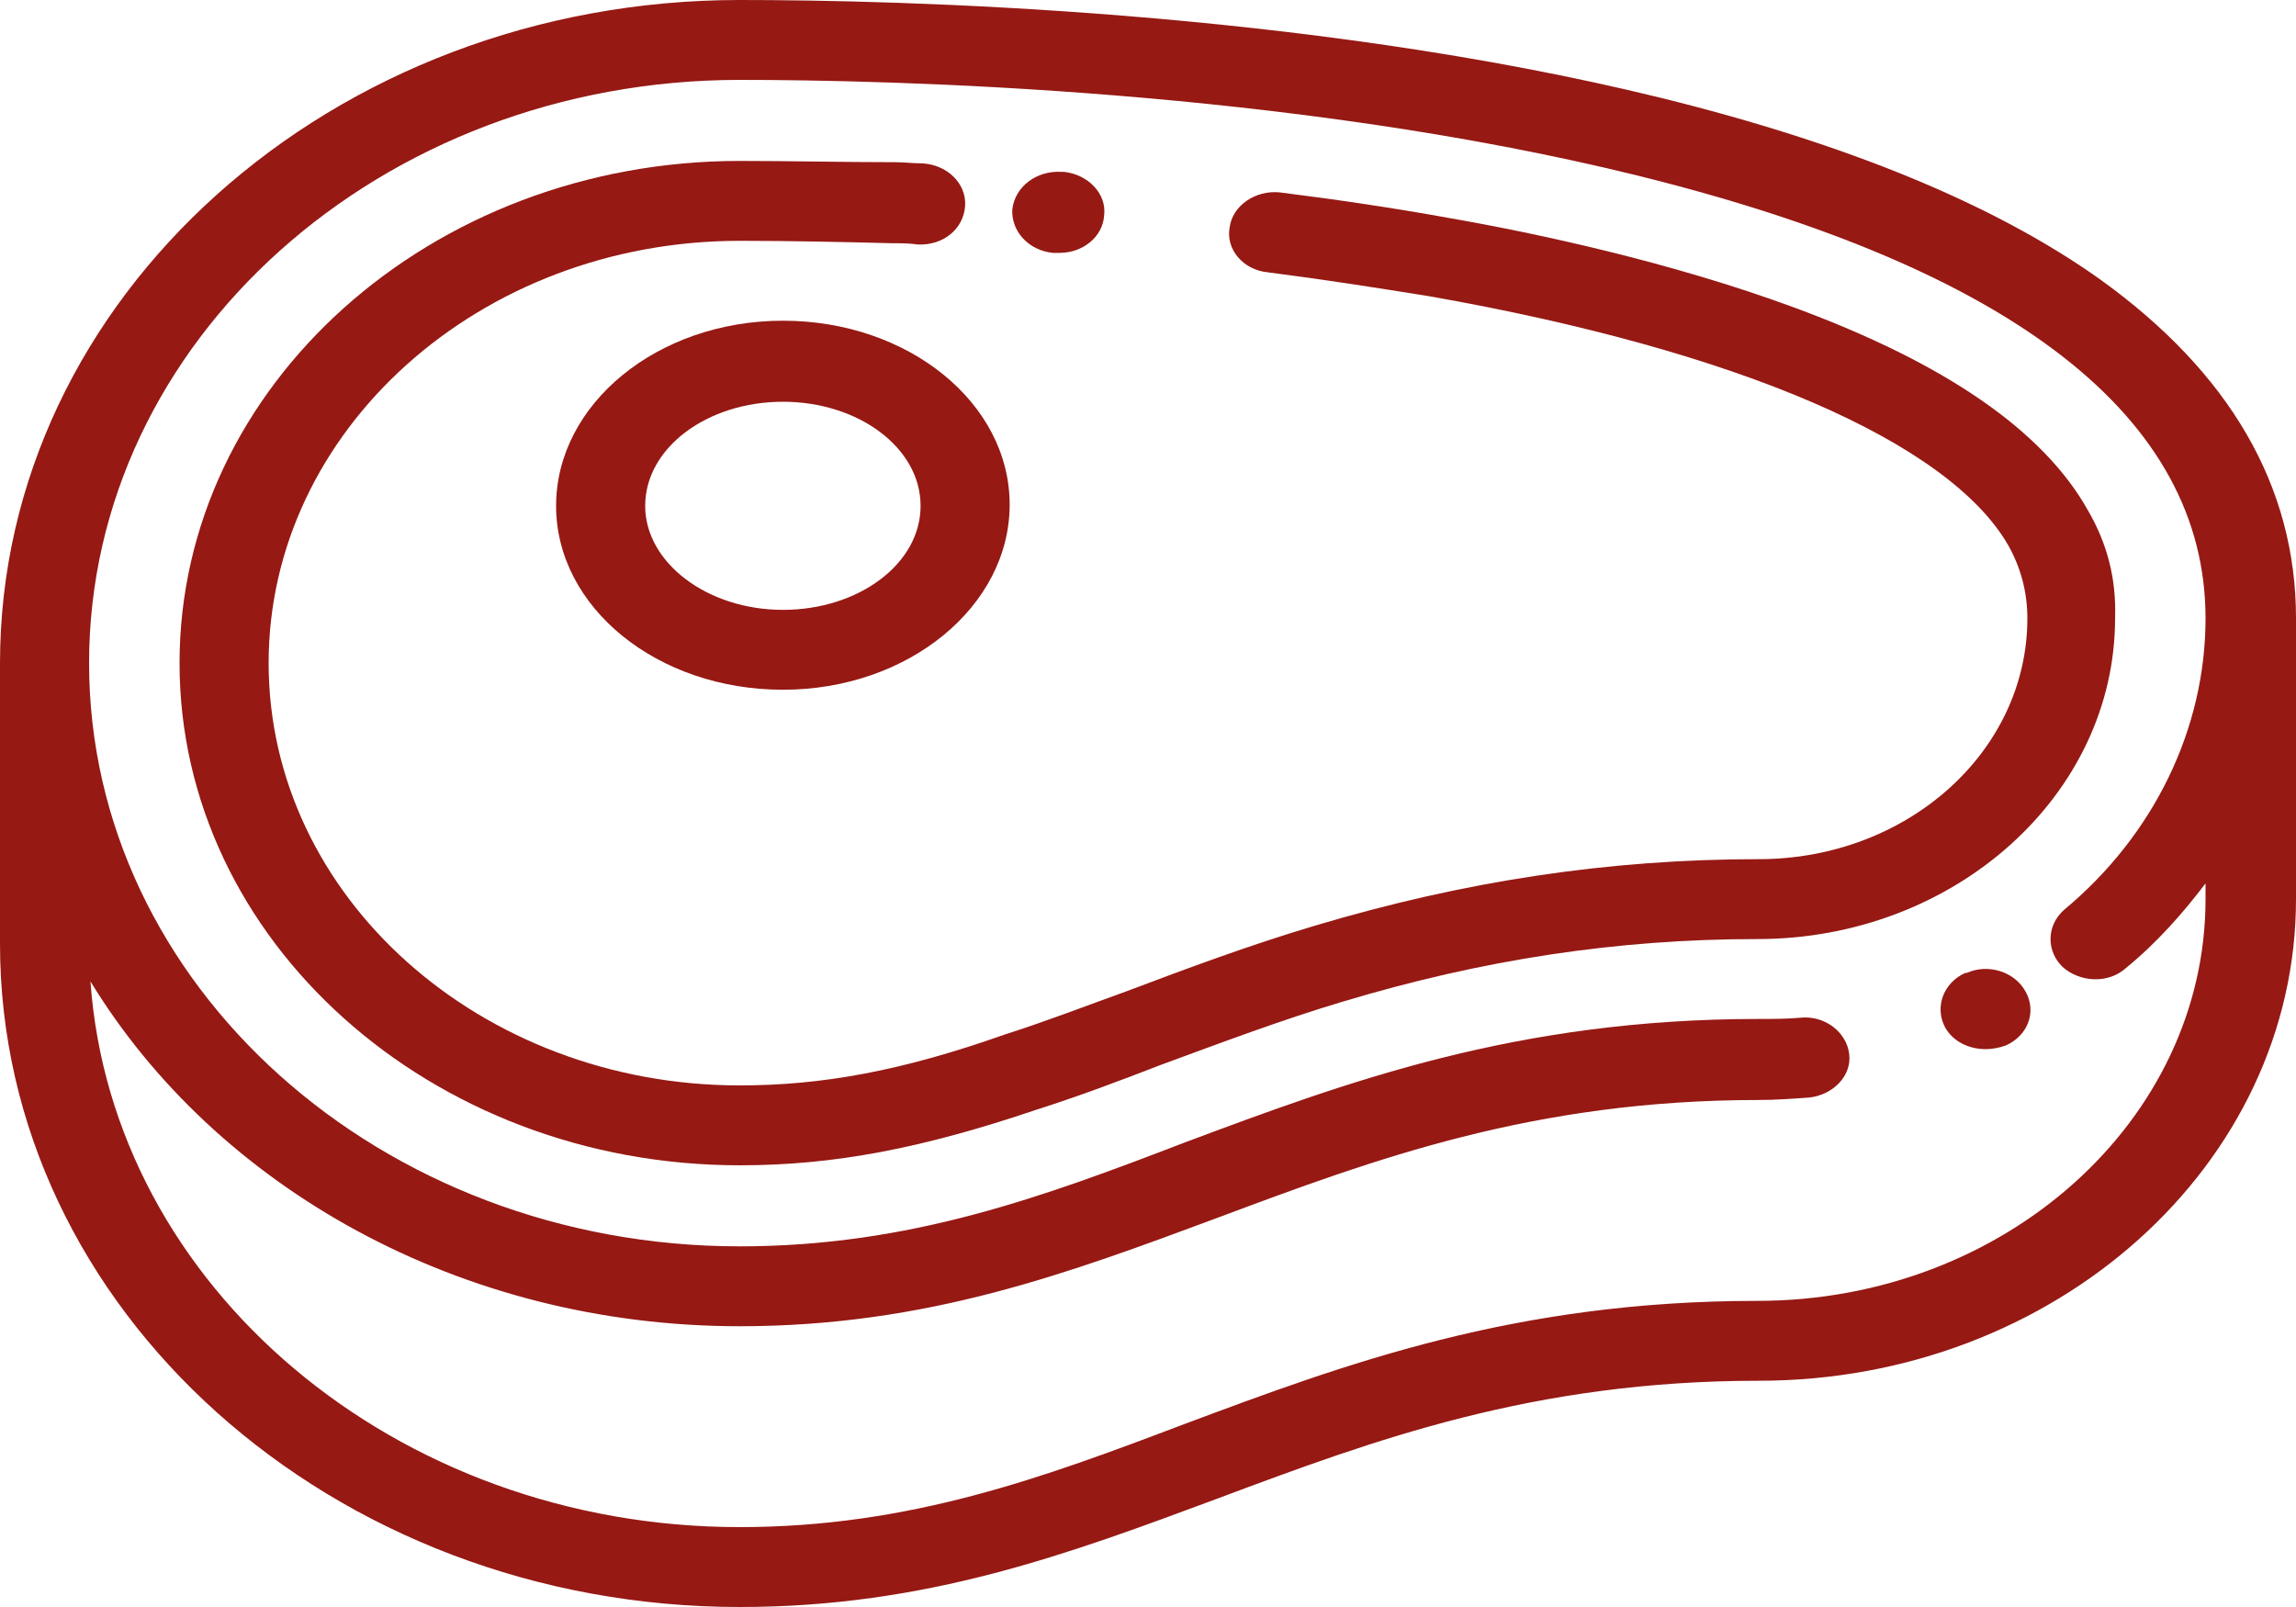
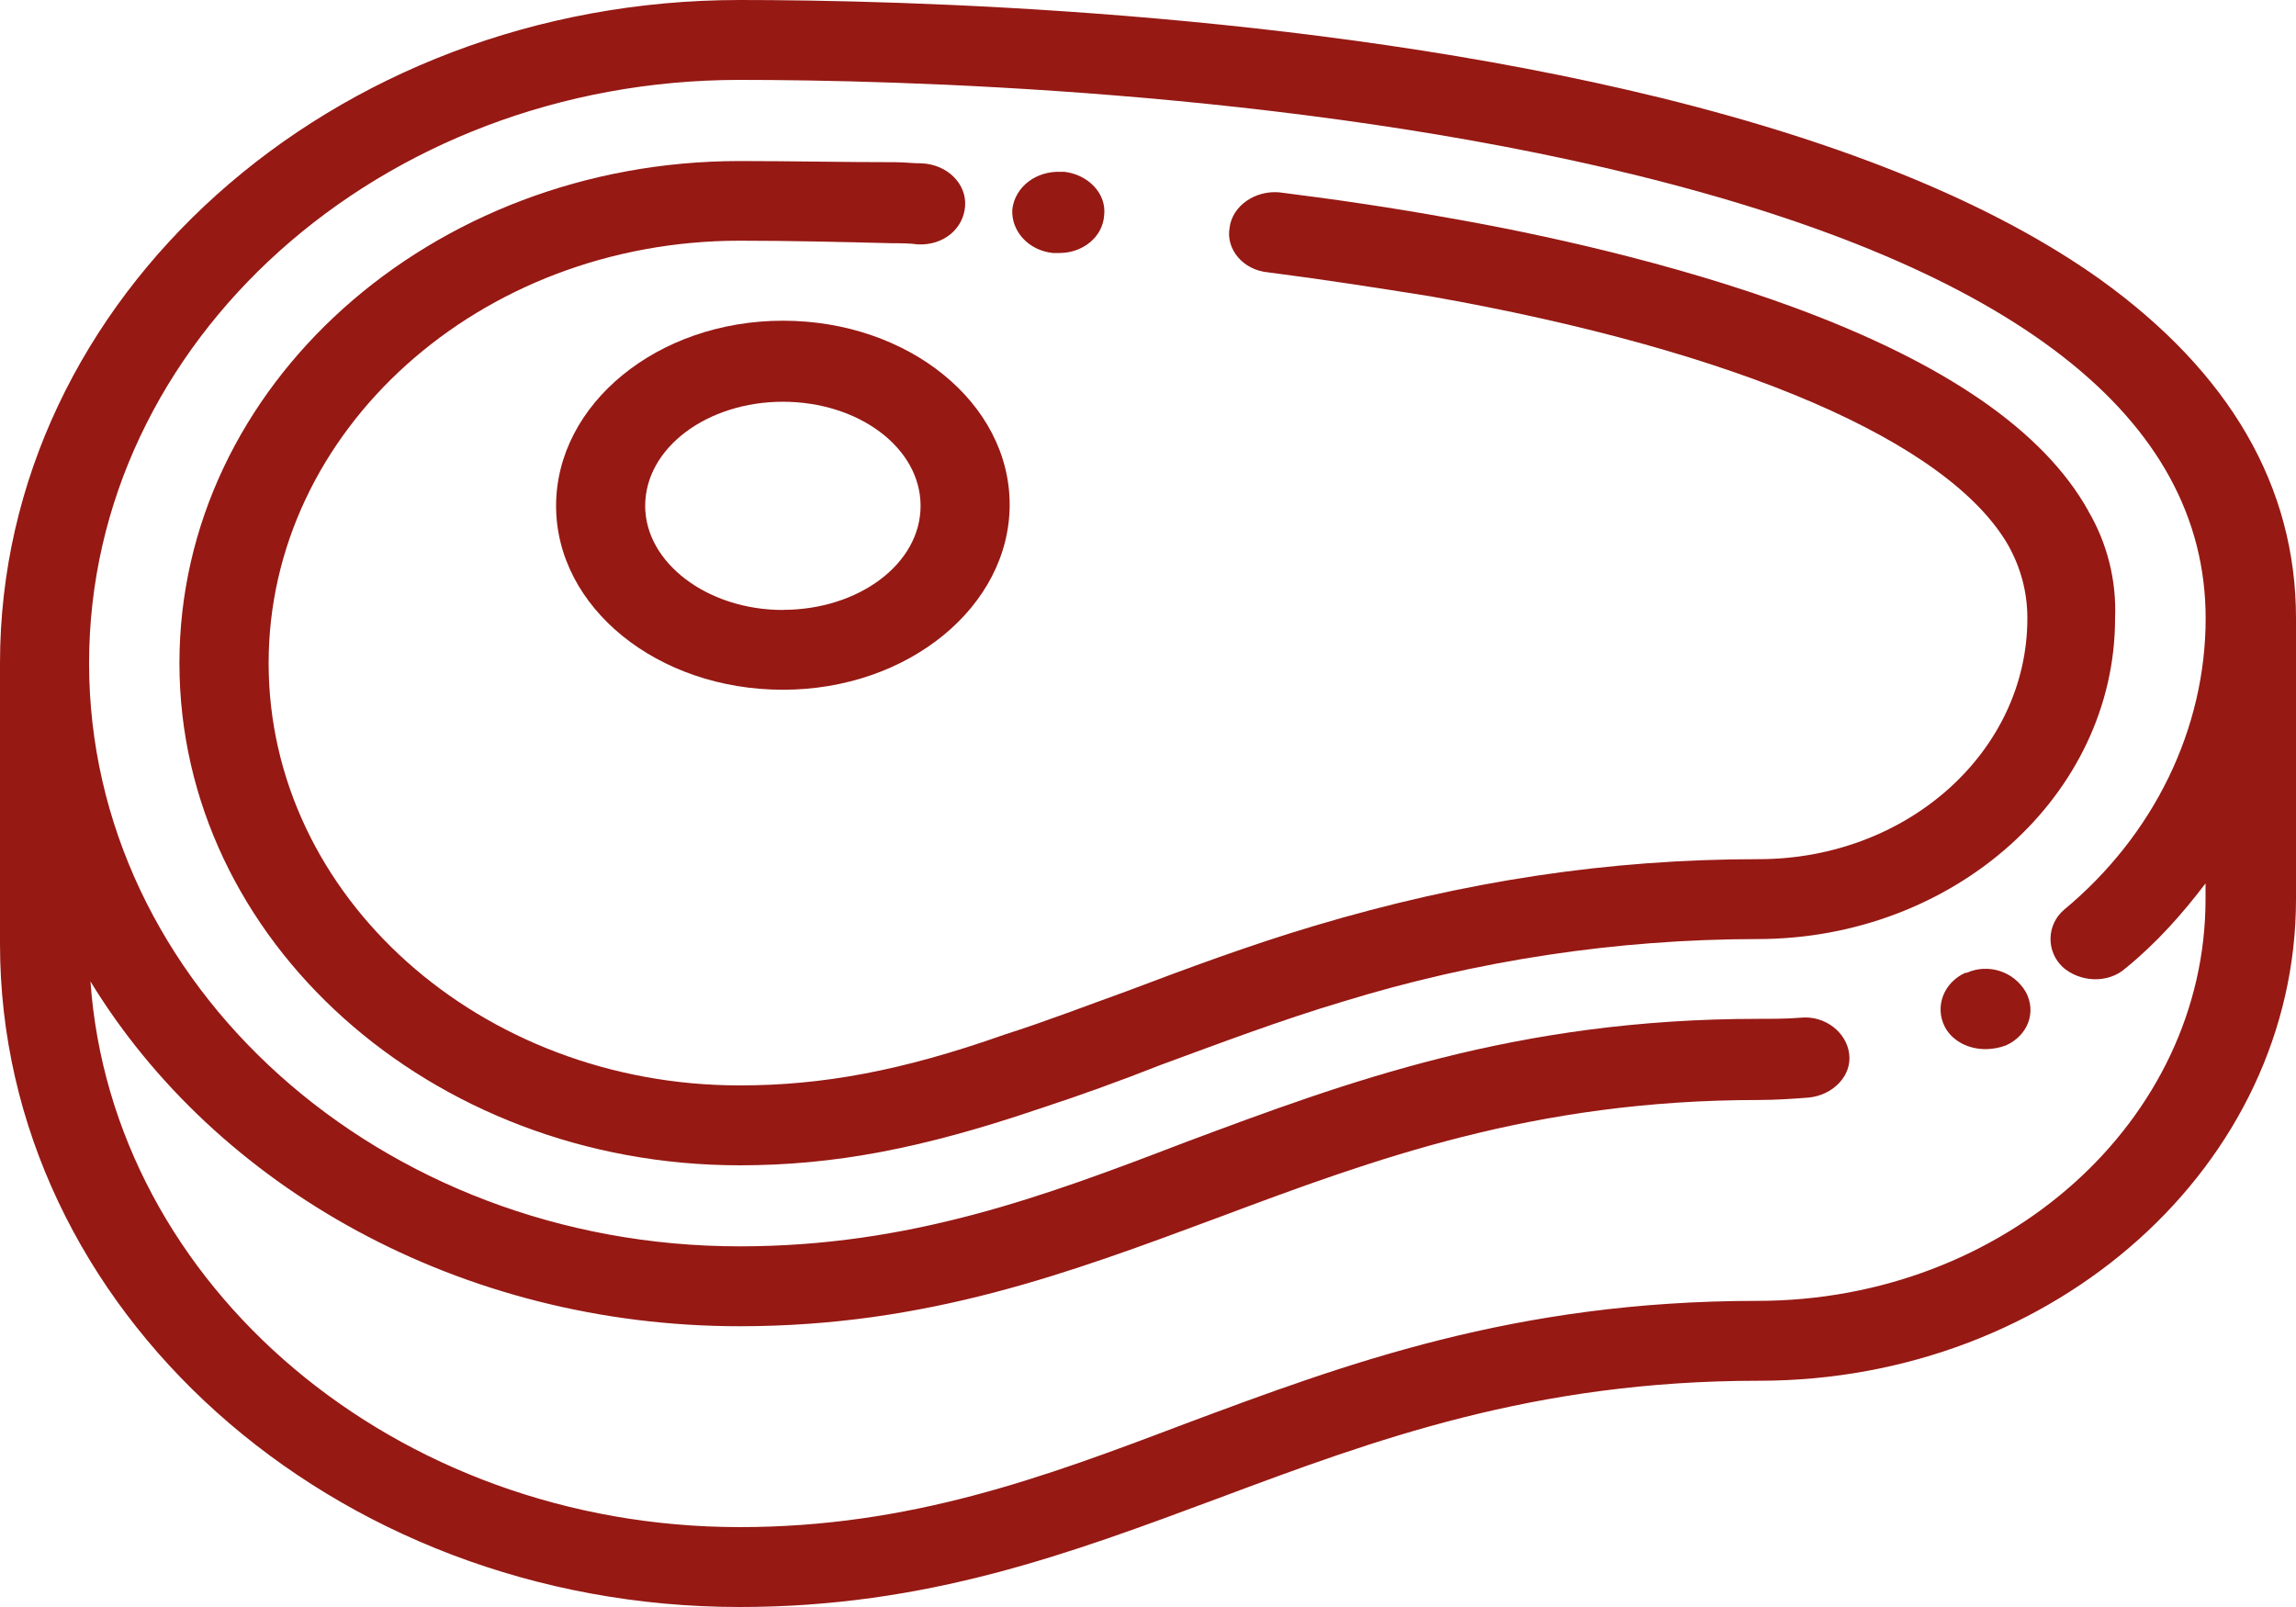
- <svg xmlns="http://www.w3.org/2000/svg" width="20" height="14" viewBox="0 0 20 14" fill="none">
-   <path d="M18.295 2.435C17.378 1.782 16.096 1.255 14.474 0.854C11.346 0.084 7.819 0 6.443 0C2.892 0 0 2.593 0 5.777V8.223C0 11.407 2.892 14 6.443 14C8.078 14 9.312 13.536 10.617 13.051C11.969 12.545 13.357 12.029 15.32 12.029C17.907 12.029 20 10.142 20 7.833V5.387C20 4.238 19.424 3.247 18.295 2.435ZM17.966 8.423C18.119 8.56 18.366 8.571 18.518 8.434C18.789 8.212 19.012 7.959 19.212 7.696V7.833C19.212 9.762 17.46 11.333 15.309 11.333C13.192 11.333 11.723 11.881 10.312 12.408C9.089 12.872 7.925 13.304 6.443 13.304C3.445 13.304 0.976 11.206 0.788 8.55C1.881 10.342 4.009 11.554 6.443 11.554C8.078 11.554 9.312 11.09 10.617 10.605C11.969 10.099 13.357 9.583 15.32 9.583C15.461 9.583 15.614 9.572 15.755 9.562C15.967 9.541 16.132 9.372 16.108 9.182C16.085 8.992 15.896 8.845 15.685 8.866C15.567 8.877 15.438 8.877 15.32 8.877C13.204 8.877 11.734 9.425 10.323 9.952C9.089 10.426 7.925 10.858 6.443 10.858C3.316 10.858 0.776 8.581 0.776 5.777C0.776 2.973 3.316 0.696 6.443 0.696C7.784 0.696 11.229 0.78 14.262 1.529C17.543 2.34 19.212 3.637 19.212 5.387C19.212 6.346 18.765 7.274 17.978 7.928C17.825 8.065 17.825 8.286 17.966 8.423Z" fill="#961914" />
-   <path d="M17.648 8.645C17.554 8.465 17.319 8.392 17.131 8.476H17.119C16.931 8.56 16.849 8.771 16.943 8.95C17.014 9.077 17.155 9.14 17.296 9.14C17.355 9.14 17.413 9.129 17.472 9.108C17.66 9.024 17.742 8.824 17.648 8.645Z" fill="#961914" />
-   <path d="M9.265 1.497H9.242C9.03 1.486 8.842 1.623 8.818 1.824C8.807 2.013 8.959 2.182 9.171 2.203H9.195C9.206 2.203 9.218 2.203 9.23 2.203C9.43 2.203 9.606 2.066 9.618 1.876C9.641 1.687 9.477 1.518 9.265 1.497Z" fill="#961914" />
-   <path d="M18.189 4.449C17.801 3.753 16.943 3.163 15.626 2.678C14.568 2.288 13.404 2.035 12.616 1.898C12.146 1.813 11.652 1.739 11.146 1.676C10.935 1.655 10.735 1.792 10.711 1.982C10.676 2.172 10.829 2.351 11.041 2.372C11.534 2.435 12.005 2.509 12.463 2.583C15.144 3.057 16.978 3.848 17.496 4.755C17.601 4.944 17.66 5.155 17.66 5.387C17.66 6.547 16.614 7.485 15.32 7.485C14.015 7.485 12.757 7.675 11.452 8.065C10.888 8.233 10.347 8.434 9.818 8.634C9.465 8.761 9.112 8.898 8.748 9.014C7.854 9.33 7.16 9.456 6.443 9.456C4.186 9.456 2.34 7.812 2.34 5.777C2.34 3.753 4.174 2.098 6.443 2.098C6.89 2.098 7.337 2.108 7.772 2.119C7.842 2.119 7.925 2.119 7.995 2.13C8.219 2.14 8.395 1.992 8.407 1.792C8.419 1.602 8.254 1.434 8.031 1.423C7.948 1.423 7.878 1.413 7.795 1.413C7.349 1.413 6.89 1.402 6.443 1.402C3.751 1.402 1.564 3.363 1.564 5.777C1.564 8.191 3.751 10.152 6.443 10.152C7.266 10.152 8.031 10.005 9.03 9.667C9.394 9.551 9.759 9.414 10.112 9.277C10.629 9.087 11.158 8.887 11.687 8.729C12.91 8.36 14.086 8.181 15.309 8.181C17.025 8.181 18.424 6.926 18.424 5.387C18.436 5.039 18.354 4.733 18.189 4.449Z" fill="#961914" />
-   <path d="M6.82 2.794C5.726 2.794 4.844 3.521 4.844 4.407C4.844 5.292 5.726 6.009 6.82 6.009C7.913 6.009 8.795 5.282 8.795 4.396C8.795 3.511 7.913 2.794 6.82 2.794ZM6.82 5.313C6.161 5.313 5.62 4.902 5.62 4.407C5.62 3.901 6.161 3.5 6.82 3.5C7.478 3.5 8.019 3.901 8.019 4.407C8.019 4.913 7.478 5.313 6.82 5.313Z" fill="#961914" />
+ <svg xmlns="http://www.w3.org/2000/svg" width="20" height="14" fill="none">
+   <path d="M18.295 2.435c-.917-.653-2.199-1.18-3.821-1.581C11.346.084 7.819 0 6.444 0 2.891 0 0 2.593 0 5.777v2.446C0 11.407 2.892 14 6.443 14c1.635 0 2.87-.464 4.174-.949 1.352-.506 2.74-1.022 4.703-1.022 2.587 0 4.68-1.887 4.68-4.196V5.387c0-1.149-.576-2.14-1.705-2.952zm-.33 5.988c.154.137.4.148.553.01.27-.22.494-.474.694-.737v.137c0 1.93-1.752 3.5-3.903 3.5-2.117 0-3.586.548-4.997 1.075-1.223.464-2.387.896-3.869.896-2.998 0-5.467-2.098-5.655-4.754 1.093 1.792 3.221 3.004 5.655 3.004 1.635 0 2.87-.464 4.174-.949 1.352-.506 2.74-1.022 4.703-1.022.141 0 .294-.01.435-.021.212-.021.377-.19.353-.38-.023-.19-.212-.337-.423-.316-.118.01-.247.01-.365.01-2.116 0-3.586.549-4.997 1.076-1.234.474-2.398.906-3.88.906-3.127 0-5.667-2.277-5.667-5.08 0-2.805 2.54-5.082 5.667-5.082 1.34 0 4.786.084 7.82.833 3.28.811 4.95 2.108 4.95 3.858 0 .96-.448 1.887-1.235 2.54a.334.334 0 00-.012.496z" fill="#961914" />
+   <path d="M17.648 8.645a.405.405 0 00-.517-.17h-.012c-.188.085-.27.296-.176.475.07.127.212.19.353.19a.52.52 0 00.176-.032c.188-.084.27-.284.176-.463zM9.265 1.497h-.023c-.212-.01-.4.126-.424.327-.011.19.141.358.353.38h.059c.2 0 .376-.138.388-.328.023-.19-.141-.358-.353-.38z" fill="#961914" />
+   <path d="M18.19 4.449c-.389-.696-1.247-1.286-2.564-1.771-1.058-.39-2.222-.643-3.01-.78-.47-.085-.964-.159-1.47-.222-.211-.02-.411.116-.435.306-.035.19.118.369.33.39.493.063.964.137 1.422.21 2.681.475 4.515 1.266 5.033 2.173.105.19.164.4.164.632 0 1.16-1.046 2.098-2.34 2.098-1.305 0-2.563.19-3.868.58-.564.168-1.105.369-1.634.569-.353.127-.706.264-1.07.38-.894.316-1.588.442-2.305.442-2.257 0-4.103-1.644-4.103-3.679 0-2.024 1.834-3.68 4.103-3.68.447 0 .894.011 1.329.022.07 0 .153 0 .223.01.224.011.4-.137.412-.337.012-.19-.153-.358-.376-.369-.083 0-.153-.01-.236-.01-.446 0-.905-.01-1.352-.01-2.692 0-4.88 1.96-4.88 4.374 0 2.414 2.188 4.375 4.88 4.375.823 0 1.588-.147 2.587-.485a18.78 18.78 0 001.082-.39c.517-.19 1.046-.39 1.575-.548a12.324 12.324 0 013.622-.548c1.716 0 3.115-1.255 3.115-2.794a1.707 1.707 0 00-.235-.938z" fill="#961914" />
+   <path d="M6.82 2.794c-1.094 0-1.976.727-1.976 1.613 0 .885.882 1.602 1.976 1.602 1.093 0 1.975-.727 1.975-1.613 0-.885-.882-1.602-1.975-1.602zm0 2.52c-.659 0-1.2-.412-1.2-.907 0-.506.541-.907 1.2-.907.658 0 1.199.4 1.199.907 0 .506-.541.906-1.2.906z" fill="#961914" />
</svg>
